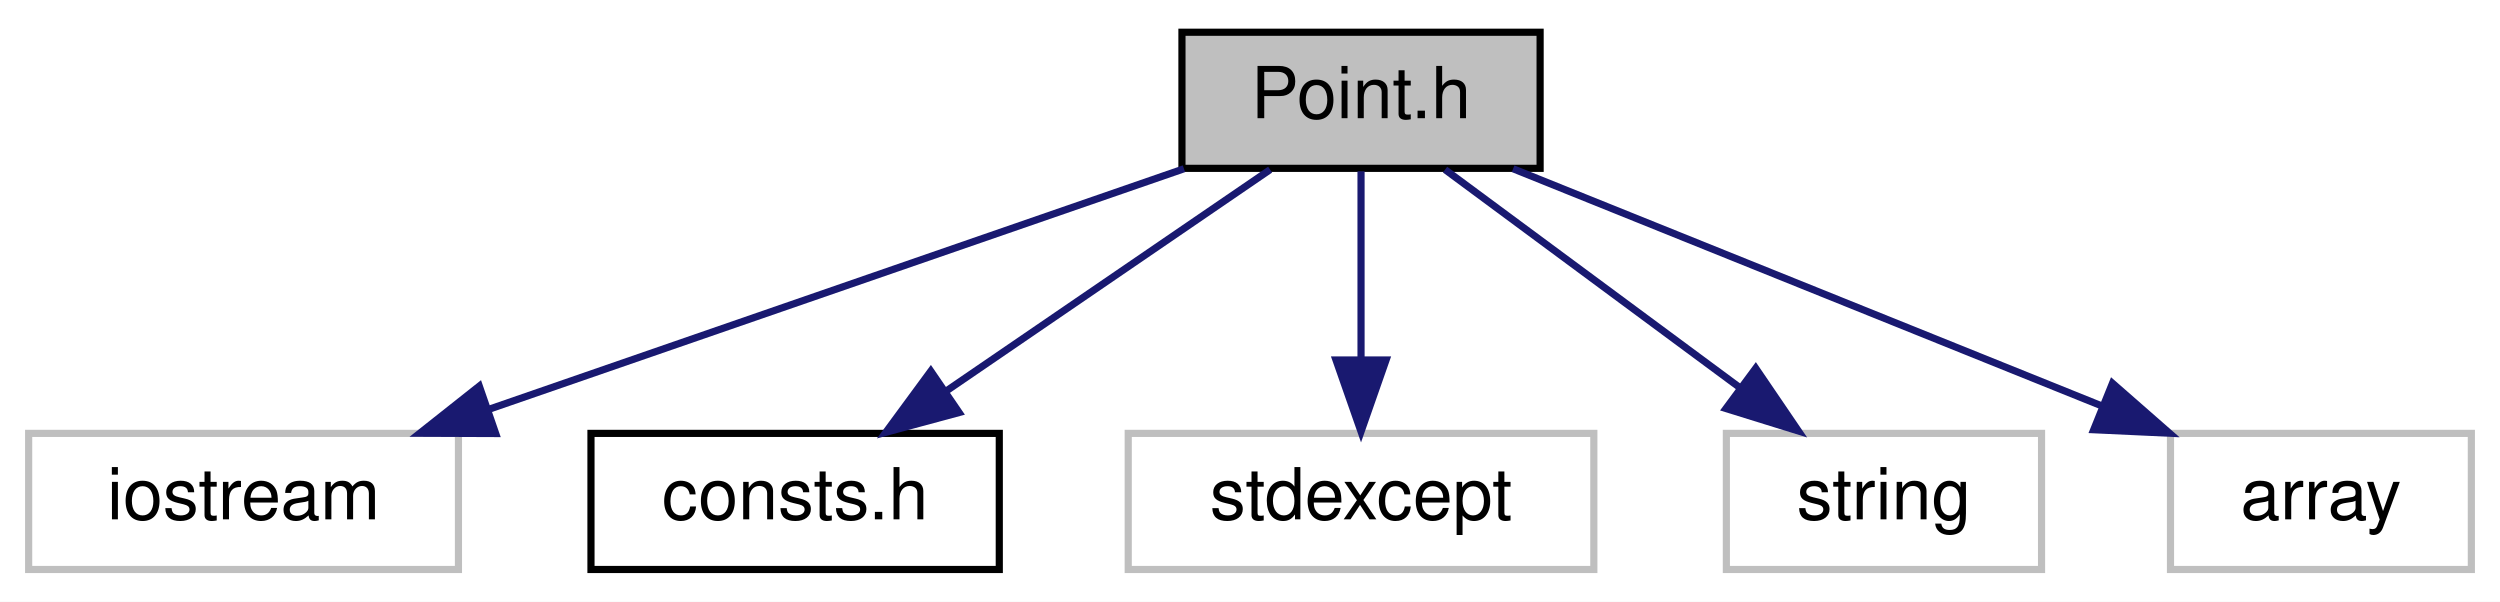
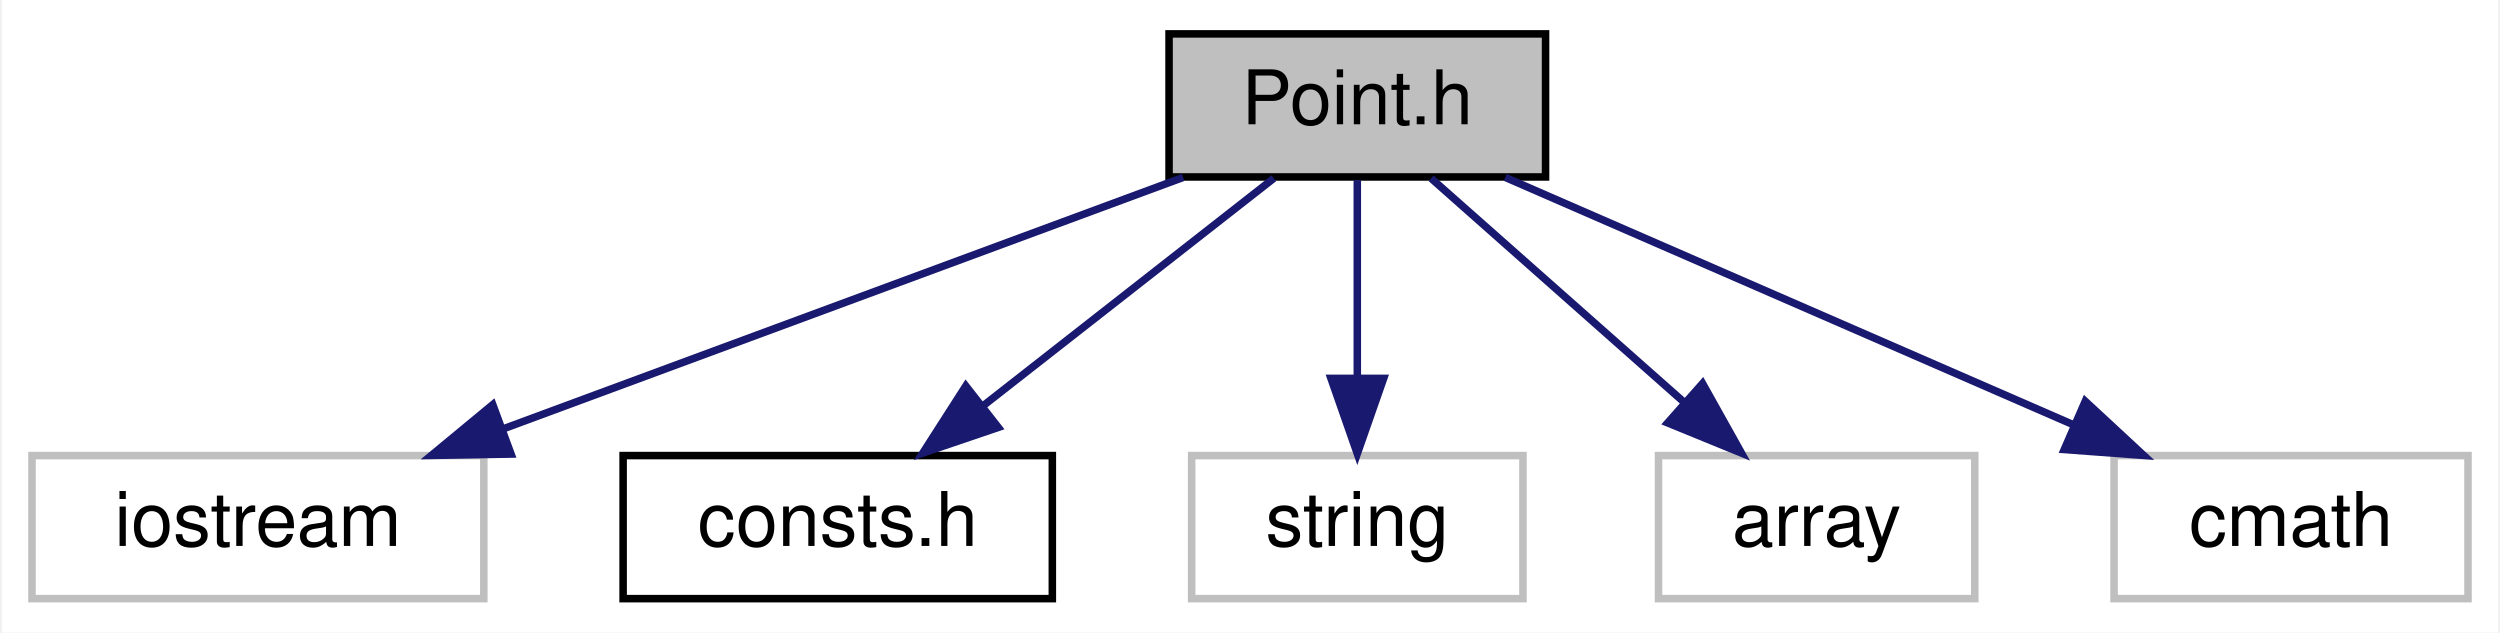
- <svg xmlns="http://www.w3.org/2000/svg" xmlns:xlink="http://www.w3.org/1999/xlink" width="349pt" height="84pt" viewBox="0.00 0.00 349.00 84.00">
+ <svg xmlns="http://www.w3.org/2000/svg" xmlns:xlink="http://www.w3.org/1999/xlink" width="332pt" height="84pt" viewBox="0.00 0.00 331.50 84.00">
  <g id="graph0" class="graph" transform="scale(1 1) rotate(0) translate(4 80)">
-     <polygon fill="white" stroke="transparent" points="-4,4 -4,-80 345,-80 345,4 -4,4" />
+     <polygon fill="white" stroke="transparent" points="-4,4 -4,-80 327.5,-80 327.5,4 -4,4" />
    <g id="node1" class="node">
      <g id="a_node1">
        <a xlink:title="Point class interface and implementation.">
-           <polygon fill="#bfbfbf" stroke="black" points="161,-56.5 161,-75.5 211,-75.5 211,-56.5 161,-56.5" />
-           <text text-anchor="middle" x="186" y="-63.5" font-family="Helvetica,sans-Serif" font-size="10.00">Point.h</text>
+           <polygon fill="#bfbfbf" stroke="black" points="151,-56.5 151,-75.5 201,-75.5 201,-56.5 151,-56.5" />
+           <text text-anchor="middle" x="176" y="-63.5" font-family="Helvetica,sans-Serif" font-size="10.00">Point.h</text>
        </a>
      </g>
    </g>
    <g id="node2" class="node">
      <g id="a_node2">
        <a xlink:title=" ">
          <polygon fill="white" stroke="#bfbfbf" points="0,-0.5 0,-19.5 60,-19.5 60,-0.5 0,-0.5" />
          <text text-anchor="middle" x="30" y="-7.5" font-family="Helvetica,sans-Serif" font-size="10.00">iostream</text>
        </a>
      </g>
    </g>
    <g id="edge1" class="edge">
-       <path fill="none" stroke="midnightblue" d="M161.28,-56.44C135.15,-47.4 93.74,-33.06 64.42,-22.92" />
-       <polygon fill="midnightblue" stroke="midnightblue" points="65.2,-19.48 54.6,-19.52 62.91,-26.1 65.2,-19.48" />
+       <path fill="none" stroke="midnightblue" d="M152.87,-56.44C128.52,-47.44 89.99,-33.19 62.58,-23.05" />
+       <polygon fill="midnightblue" stroke="midnightblue" points="63.62,-19.7 53.03,-19.52 61.19,-26.27 63.62,-19.7" />
    </g>
    <g id="node3" class="node">
      <g id="a_node3">
        <a xlink:href="$consts_8h.html" xlink:title="Constants.">
          <polygon fill="white" stroke="black" points="78.5,-0.5 78.5,-19.5 135.5,-19.5 135.5,-0.5 78.5,-0.5" />
          <text text-anchor="middle" x="107" y="-7.5" font-family="Helvetica,sans-Serif" font-size="10.00">consts.h</text>
        </a>
      </g>
    </g>
    <g id="edge2" class="edge">
-       <path fill="none" stroke="midnightblue" d="M173.31,-56.32C161.1,-47.98 142.42,-35.21 128,-25.35" />
-       <polygon fill="midnightblue" stroke="midnightblue" points="129.89,-22.41 119.66,-19.65 125.94,-28.19 129.89,-22.41" />
+       <path fill="none" stroke="midnightblue" d="M164.91,-56.32C154.51,-48.18 138.74,-35.84 126.28,-26.09" />
+       <polygon fill="midnightblue" stroke="midnightblue" points="128.32,-23.24 118.29,-19.83 124.01,-28.75 128.32,-23.24" />
    </g>
    <g id="node4" class="node">
      <g id="a_node4">
        <a xlink:title=" ">
-           <polygon fill="white" stroke="#bfbfbf" points="153.5,-0.5 153.5,-19.5 218.5,-19.5 218.5,-0.5 153.5,-0.5" />
-           <text text-anchor="middle" x="186" y="-7.5" font-family="Helvetica,sans-Serif" font-size="10.00">stdexcept</text>
+           <polygon fill="white" stroke="#bfbfbf" points="154,-0.5 154,-19.5 198,-19.5 198,-0.5 154,-0.5" />
+           <text text-anchor="middle" x="176" y="-7.5" font-family="Helvetica,sans-Serif" font-size="10.00">string</text>
        </a>
      </g>
    </g>
    <g id="edge3" class="edge">
-       <path fill="none" stroke="midnightblue" d="M186,-56.08C186,-49.01 186,-38.86 186,-29.99" />
-       <polygon fill="midnightblue" stroke="midnightblue" points="189.5,-29.75 186,-19.75 182.5,-29.75 189.5,-29.75" />
+       <path fill="none" stroke="midnightblue" d="M176,-56.08C176,-49.01 176,-38.86 176,-29.99" />
+       <polygon fill="midnightblue" stroke="midnightblue" points="179.5,-29.75 176,-19.75 172.5,-29.75 179.5,-29.75" />
    </g>
    <g id="node5" class="node">
      <g id="a_node5">
        <a xlink:title=" ">
-           <polygon fill="white" stroke="#bfbfbf" points="237,-0.5 237,-19.5 281,-19.5 281,-0.5 237,-0.5" />
-           <text text-anchor="middle" x="259" y="-7.5" font-family="Helvetica,sans-Serif" font-size="10.00">string</text>
+           <polygon fill="white" stroke="#bfbfbf" points="216,-0.5 216,-19.5 258,-19.5 258,-0.5 216,-0.5" />
+           <text text-anchor="middle" x="237" y="-7.5" font-family="Helvetica,sans-Serif" font-size="10.00">array</text>
        </a>
      </g>
    </g>
    <g id="edge4" class="edge">
-       <path fill="none" stroke="midnightblue" d="M197.73,-56.32C208.84,-48.11 225.74,-35.6 238.98,-25.81" />
-       <polygon fill="midnightblue" stroke="midnightblue" points="241.1,-28.59 247.06,-19.83 236.94,-22.97 241.1,-28.59" />
+       <path fill="none" stroke="midnightblue" d="M185.8,-56.32C194.82,-48.34 208.41,-36.31 219.32,-26.65" />
+       <polygon fill="midnightblue" stroke="midnightblue" points="221.85,-29.08 227.02,-19.83 217.21,-23.84 221.85,-29.08" />
    </g>
    <g id="node6" class="node">
      <g id="a_node6">
        <a xlink:title=" ">
-           <polygon fill="white" stroke="#bfbfbf" points="299,-0.5 299,-19.5 341,-19.5 341,-0.5 299,-0.5" />
-           <text text-anchor="middle" x="320" y="-7.5" font-family="Helvetica,sans-Serif" font-size="10.00">array</text>
+           <polygon fill="white" stroke="#bfbfbf" points="276.5,-0.5 276.5,-19.5 323.5,-19.5 323.5,-0.5 276.5,-0.5" />
+           <text text-anchor="middle" x="300" y="-7.5" font-family="Helvetica,sans-Serif" font-size="10.00">cmath</text>
        </a>
      </g>
    </g>
    <g id="edge5" class="edge">
-       <path fill="none" stroke="midnightblue" d="M207.23,-56.44C229.38,-47.52 264.32,-33.44 289.44,-23.32" />
-       <polygon fill="midnightblue" stroke="midnightblue" points="290.9,-26.5 298.87,-19.52 288.28,-20.01 290.9,-26.5" />
+       <path fill="none" stroke="midnightblue" d="M195.65,-56.44C215.96,-47.6 247.9,-33.69 271.1,-23.59" />
+       <polygon fill="midnightblue" stroke="midnightblue" points="272.67,-26.72 280.44,-19.52 269.88,-20.3 272.67,-26.72" />
    </g>
  </g>
</svg>
